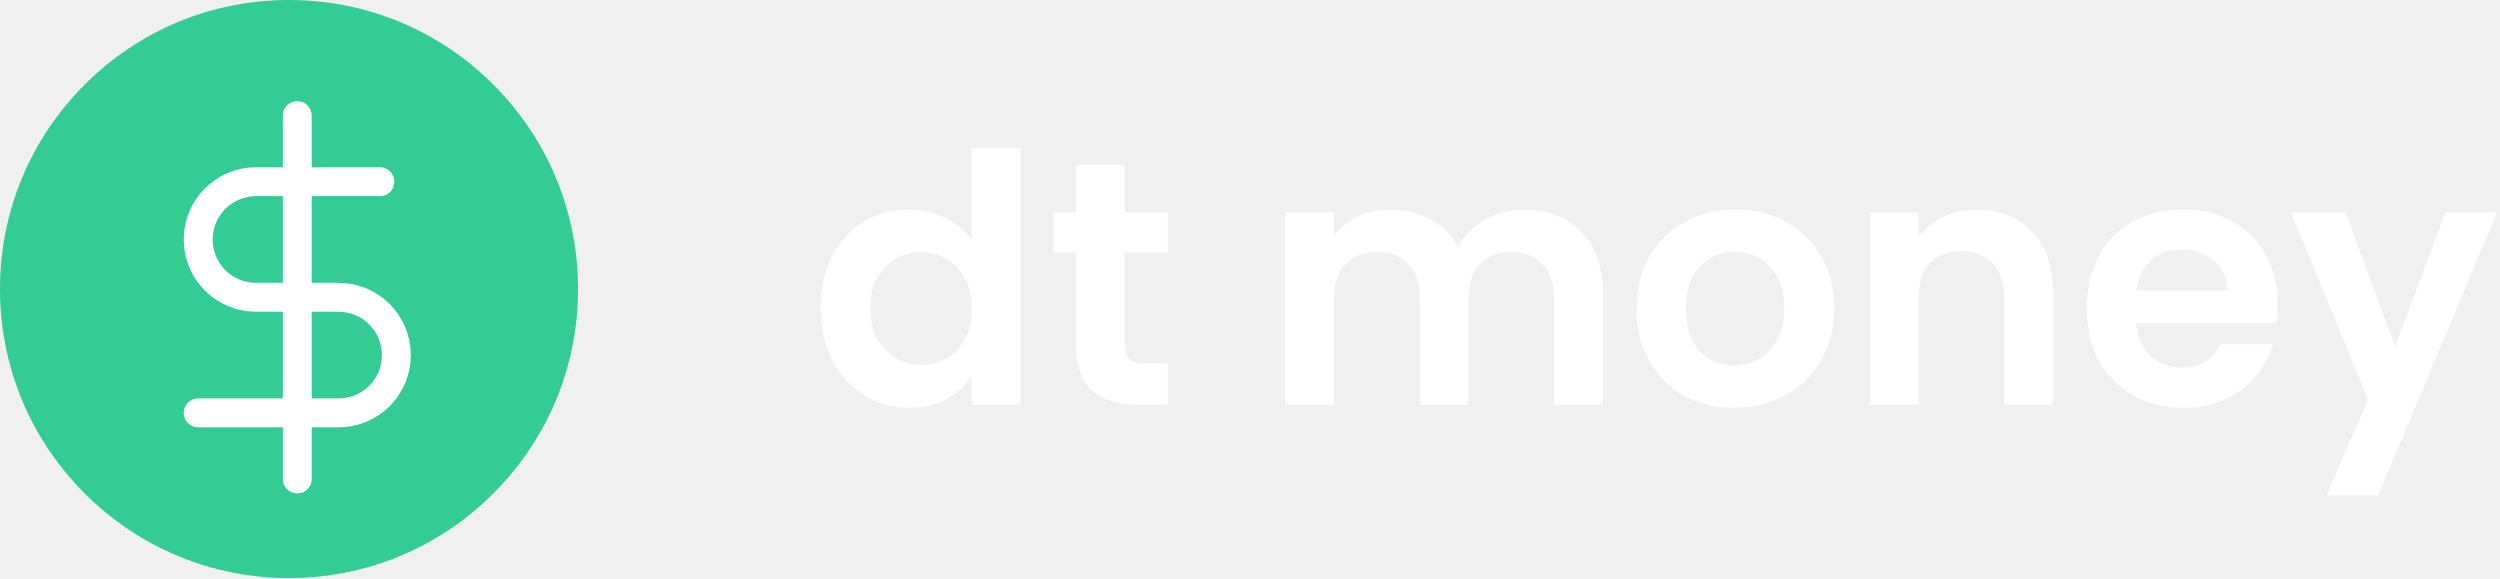
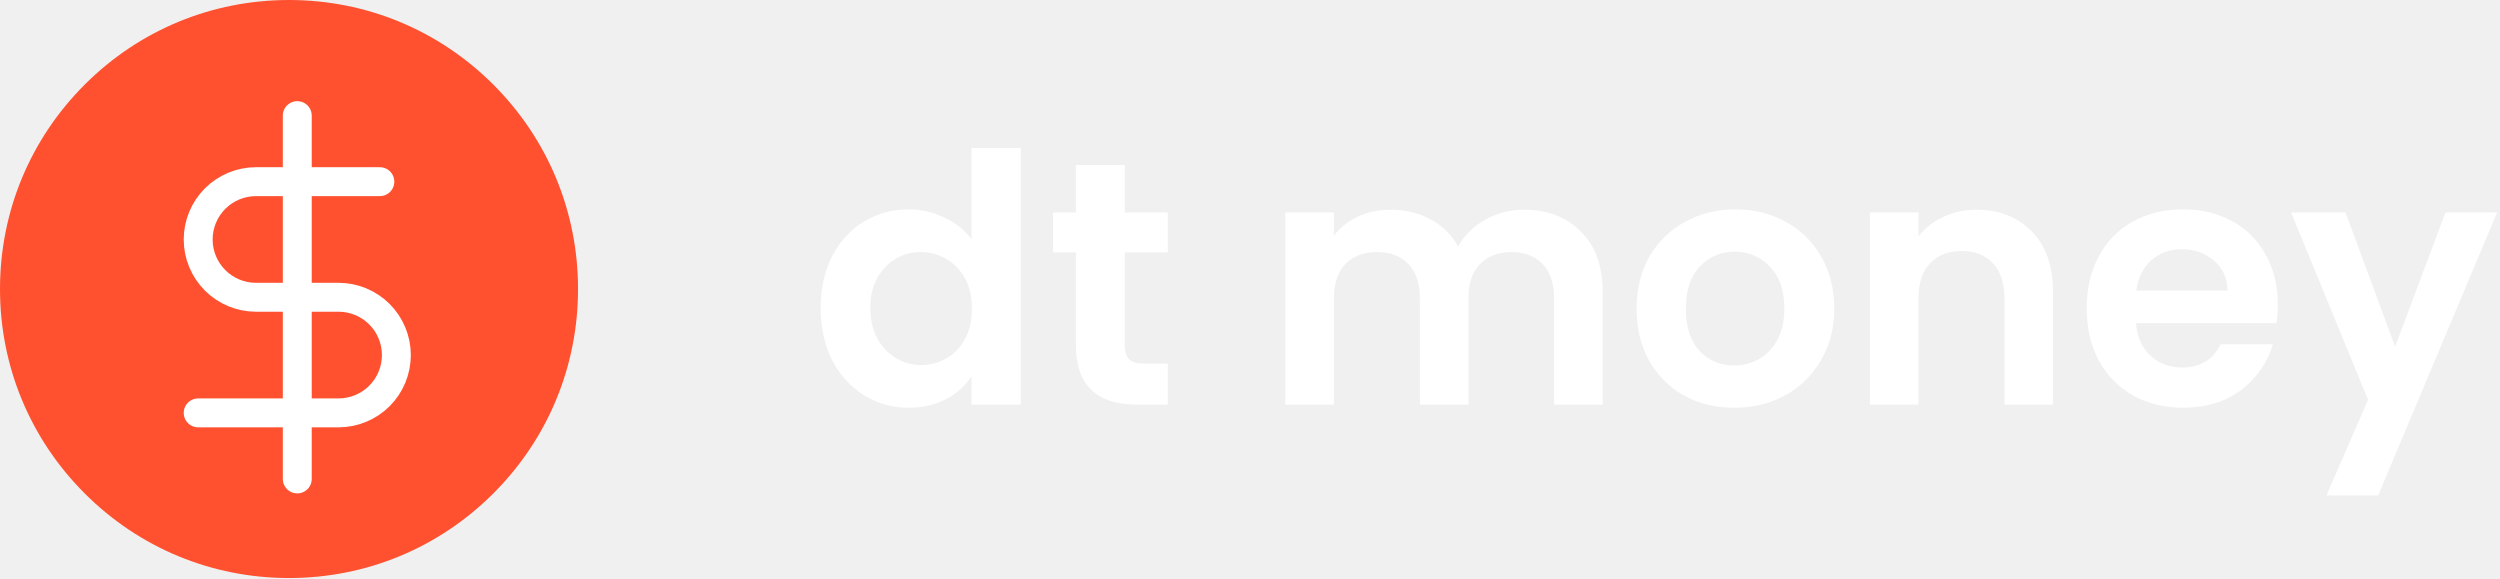
<svg xmlns="http://www.w3.org/2000/svg" width="173" height="40" viewBox="0 0 173 40" fill="none">
  <path d="M56.792 21.304C56.792 19.96 57.056 18.768 57.584 17.728C58.128 16.688 58.864 15.888 59.792 15.328C60.72 14.768 61.752 14.488 62.888 14.488C63.752 14.488 64.576 14.68 65.36 15.064C66.144 15.432 66.768 15.928 67.232 16.552V10.24H70.64V28H67.232V26.032C66.816 26.688 66.232 27.216 65.48 27.616C64.728 28.016 63.856 28.216 62.864 28.216C61.744 28.216 60.72 27.928 59.792 27.352C58.864 26.776 58.128 25.968 57.584 24.928C57.056 23.872 56.792 22.664 56.792 21.304ZM67.256 21.352C67.256 20.536 67.096 19.84 66.776 19.264C66.456 18.672 66.024 18.224 65.48 17.92C64.936 17.6 64.352 17.44 63.728 17.44C63.104 17.44 62.528 17.592 62 17.896C61.472 18.2 61.04 18.648 60.704 19.24C60.384 19.816 60.224 20.504 60.224 21.304C60.224 22.104 60.384 22.808 60.704 23.416C61.04 24.008 61.472 24.464 62 24.784C62.544 25.104 63.12 25.264 63.728 25.264C64.352 25.264 64.936 25.112 65.48 24.808C66.024 24.488 66.456 24.04 66.776 23.464C67.096 22.872 67.256 22.168 67.256 21.352Z" fill="white" />
  <path d="M77.834 17.464V23.896C77.834 24.344 77.938 24.672 78.146 24.88C78.37 25.072 78.738 25.168 79.25 25.168H80.81V28H78.698C75.866 28 74.45 26.624 74.45 23.872V17.464H72.866V14.704H74.45V11.416H77.834V14.704H80.81V17.464H77.834Z" fill="white" />
  <path d="M105.457 14.512C107.089 14.512 108.401 15.016 109.393 16.024C110.401 17.016 110.905 18.408 110.905 20.2V28H107.545V20.656C107.545 19.616 107.281 18.824 106.753 18.28C106.225 17.72 105.505 17.44 104.593 17.44C103.681 17.44 102.953 17.72 102.409 18.28C101.881 18.824 101.617 19.616 101.617 20.656V28H98.257V20.656C98.257 19.616 97.993 18.824 97.465 18.28C96.937 17.72 96.217 17.44 95.305 17.44C94.377 17.44 93.641 17.72 93.097 18.28C92.569 18.824 92.305 19.616 92.305 20.656V28H88.945V14.704H92.305V16.312C92.737 15.752 93.289 15.312 93.961 14.992C94.649 14.672 95.401 14.512 96.217 14.512C97.257 14.512 98.185 14.736 99.001 15.184C99.817 15.616 100.449 16.24 100.897 17.056C101.329 16.288 101.953 15.672 102.769 15.208C103.601 14.744 104.497 14.512 105.457 14.512Z" fill="white" />
  <path d="M119.997 28.216C118.717 28.216 117.565 27.936 116.541 27.376C115.517 26.8 114.709 25.992 114.117 24.952C113.541 23.912 113.253 22.712 113.253 21.352C113.253 19.992 113.549 18.792 114.141 17.752C114.749 16.712 115.573 15.912 116.613 15.352C117.653 14.776 118.813 14.488 120.093 14.488C121.373 14.488 122.533 14.776 123.573 15.352C124.613 15.912 125.429 16.712 126.021 17.752C126.629 18.792 126.933 19.992 126.933 21.352C126.933 22.712 126.621 23.912 125.997 24.952C125.389 25.992 124.557 26.8 123.501 27.376C122.461 27.936 121.293 28.216 119.997 28.216ZM119.997 25.288C120.605 25.288 121.173 25.144 121.701 24.856C122.245 24.552 122.677 24.104 122.997 23.512C123.317 22.92 123.477 22.2 123.477 21.352C123.477 20.088 123.141 19.12 122.469 18.448C121.813 17.76 121.005 17.416 120.045 17.416C119.085 17.416 118.277 17.76 117.621 18.448C116.981 19.12 116.661 20.088 116.661 21.352C116.661 22.616 116.973 23.592 117.597 24.28C118.237 24.952 119.037 25.288 119.997 25.288Z" fill="white" />
  <path d="M136.766 14.512C138.35 14.512 139.63 15.016 140.606 16.024C141.582 17.016 142.07 18.408 142.07 20.2V28H138.71V20.656C138.71 19.6 138.446 18.792 137.918 18.232C137.39 17.656 136.67 17.368 135.758 17.368C134.83 17.368 134.094 17.656 133.55 18.232C133.022 18.792 132.758 19.6 132.758 20.656V28H129.398V14.704H132.758V16.36C133.206 15.784 133.774 15.336 134.462 15.016C135.166 14.68 135.934 14.512 136.766 14.512Z" fill="white" />
  <path d="M157.625 21.064C157.625 21.544 157.593 21.976 157.529 22.36H147.809C147.889 23.32 148.225 24.072 148.817 24.616C149.409 25.16 150.137 25.432 151.001 25.432C152.249 25.432 153.137 24.896 153.665 23.824H157.289C156.905 25.104 156.169 26.16 155.081 26.992C153.993 27.808 152.657 28.216 151.073 28.216C149.793 28.216 148.641 27.936 147.617 27.376C146.609 26.8 145.817 25.992 145.241 24.952C144.681 23.912 144.401 22.712 144.401 21.352C144.401 19.976 144.681 18.768 145.241 17.728C145.801 16.688 146.585 15.888 147.593 15.328C148.601 14.768 149.761 14.488 151.073 14.488C152.337 14.488 153.465 14.76 154.457 15.304C155.465 15.848 156.241 16.624 156.785 17.632C157.345 18.624 157.625 19.768 157.625 21.064ZM154.145 20.104C154.129 19.24 153.817 18.552 153.209 18.04C152.601 17.512 151.857 17.248 150.977 17.248C150.145 17.248 149.441 17.504 148.865 18.016C148.305 18.512 147.961 19.208 147.833 20.104H154.145Z" fill="white" />
  <path d="M172.798 14.704L164.566 34.288H160.99L163.87 27.664L158.542 14.704H162.31L165.742 23.992L169.222 14.704H172.798Z" fill="white" />
-   <path d="M34.142 5.858C30.365 2.08 25.342 0 20 0C14.658 0 9.635 2.08 5.858 5.858C2.08 9.635 0 14.658 0 20C0 25.342 2.08 30.365 5.858 34.142C9.635 37.92 14.658 40 20 40C25.342 40 30.365 37.92 34.142 34.142C37.92 30.365 40 25.342 40 20C40 14.658 37.92 9.635 34.142 5.858Z" fill="#33CC95" />
+   <path d="M34.142 5.858C30.365 2.08 25.342 0 20 0C14.658 0 9.635 2.08 5.858 5.858C2.08 9.635 0 14.658 0 20C0 25.342 2.08 30.365 5.858 34.142C9.635 37.92 14.658 40 20 40C25.342 40 30.365 37.92 34.142 34.142C37.92 30.365 40 25.342 40 20C40 14.658 37.92 9.635 34.142 5.858Z" fill="#FF512F" />
  <g clip-path="url(#clip0)">
    <path d="M20.571 8V33.143" stroke="white" stroke-width="2" stroke-linecap="round" stroke-linejoin="round" />
    <path d="M26.286 12.571H17.714C16.653 12.571 15.636 12.993 14.886 13.743C14.136 14.493 13.714 15.511 13.714 16.571C13.714 17.632 14.136 18.65 14.886 19.4C15.636 20.15 16.653 20.571 17.714 20.571H23.429C24.489 20.571 25.507 20.993 26.257 21.743C27.007 22.493 27.429 23.511 27.429 24.571C27.429 25.632 27.007 26.65 26.257 27.4C25.507 28.15 24.489 28.571 23.429 28.571H13.714" stroke="white" stroke-width="2" stroke-linecap="round" stroke-linejoin="round" />
  </g>
  <defs>
    <clipPath id="clip0">
      <rect width="27.429" height="27.429" fill="white" transform="translate(6.85715 6.85714)" />
    </clipPath>
  </defs>
</svg>
